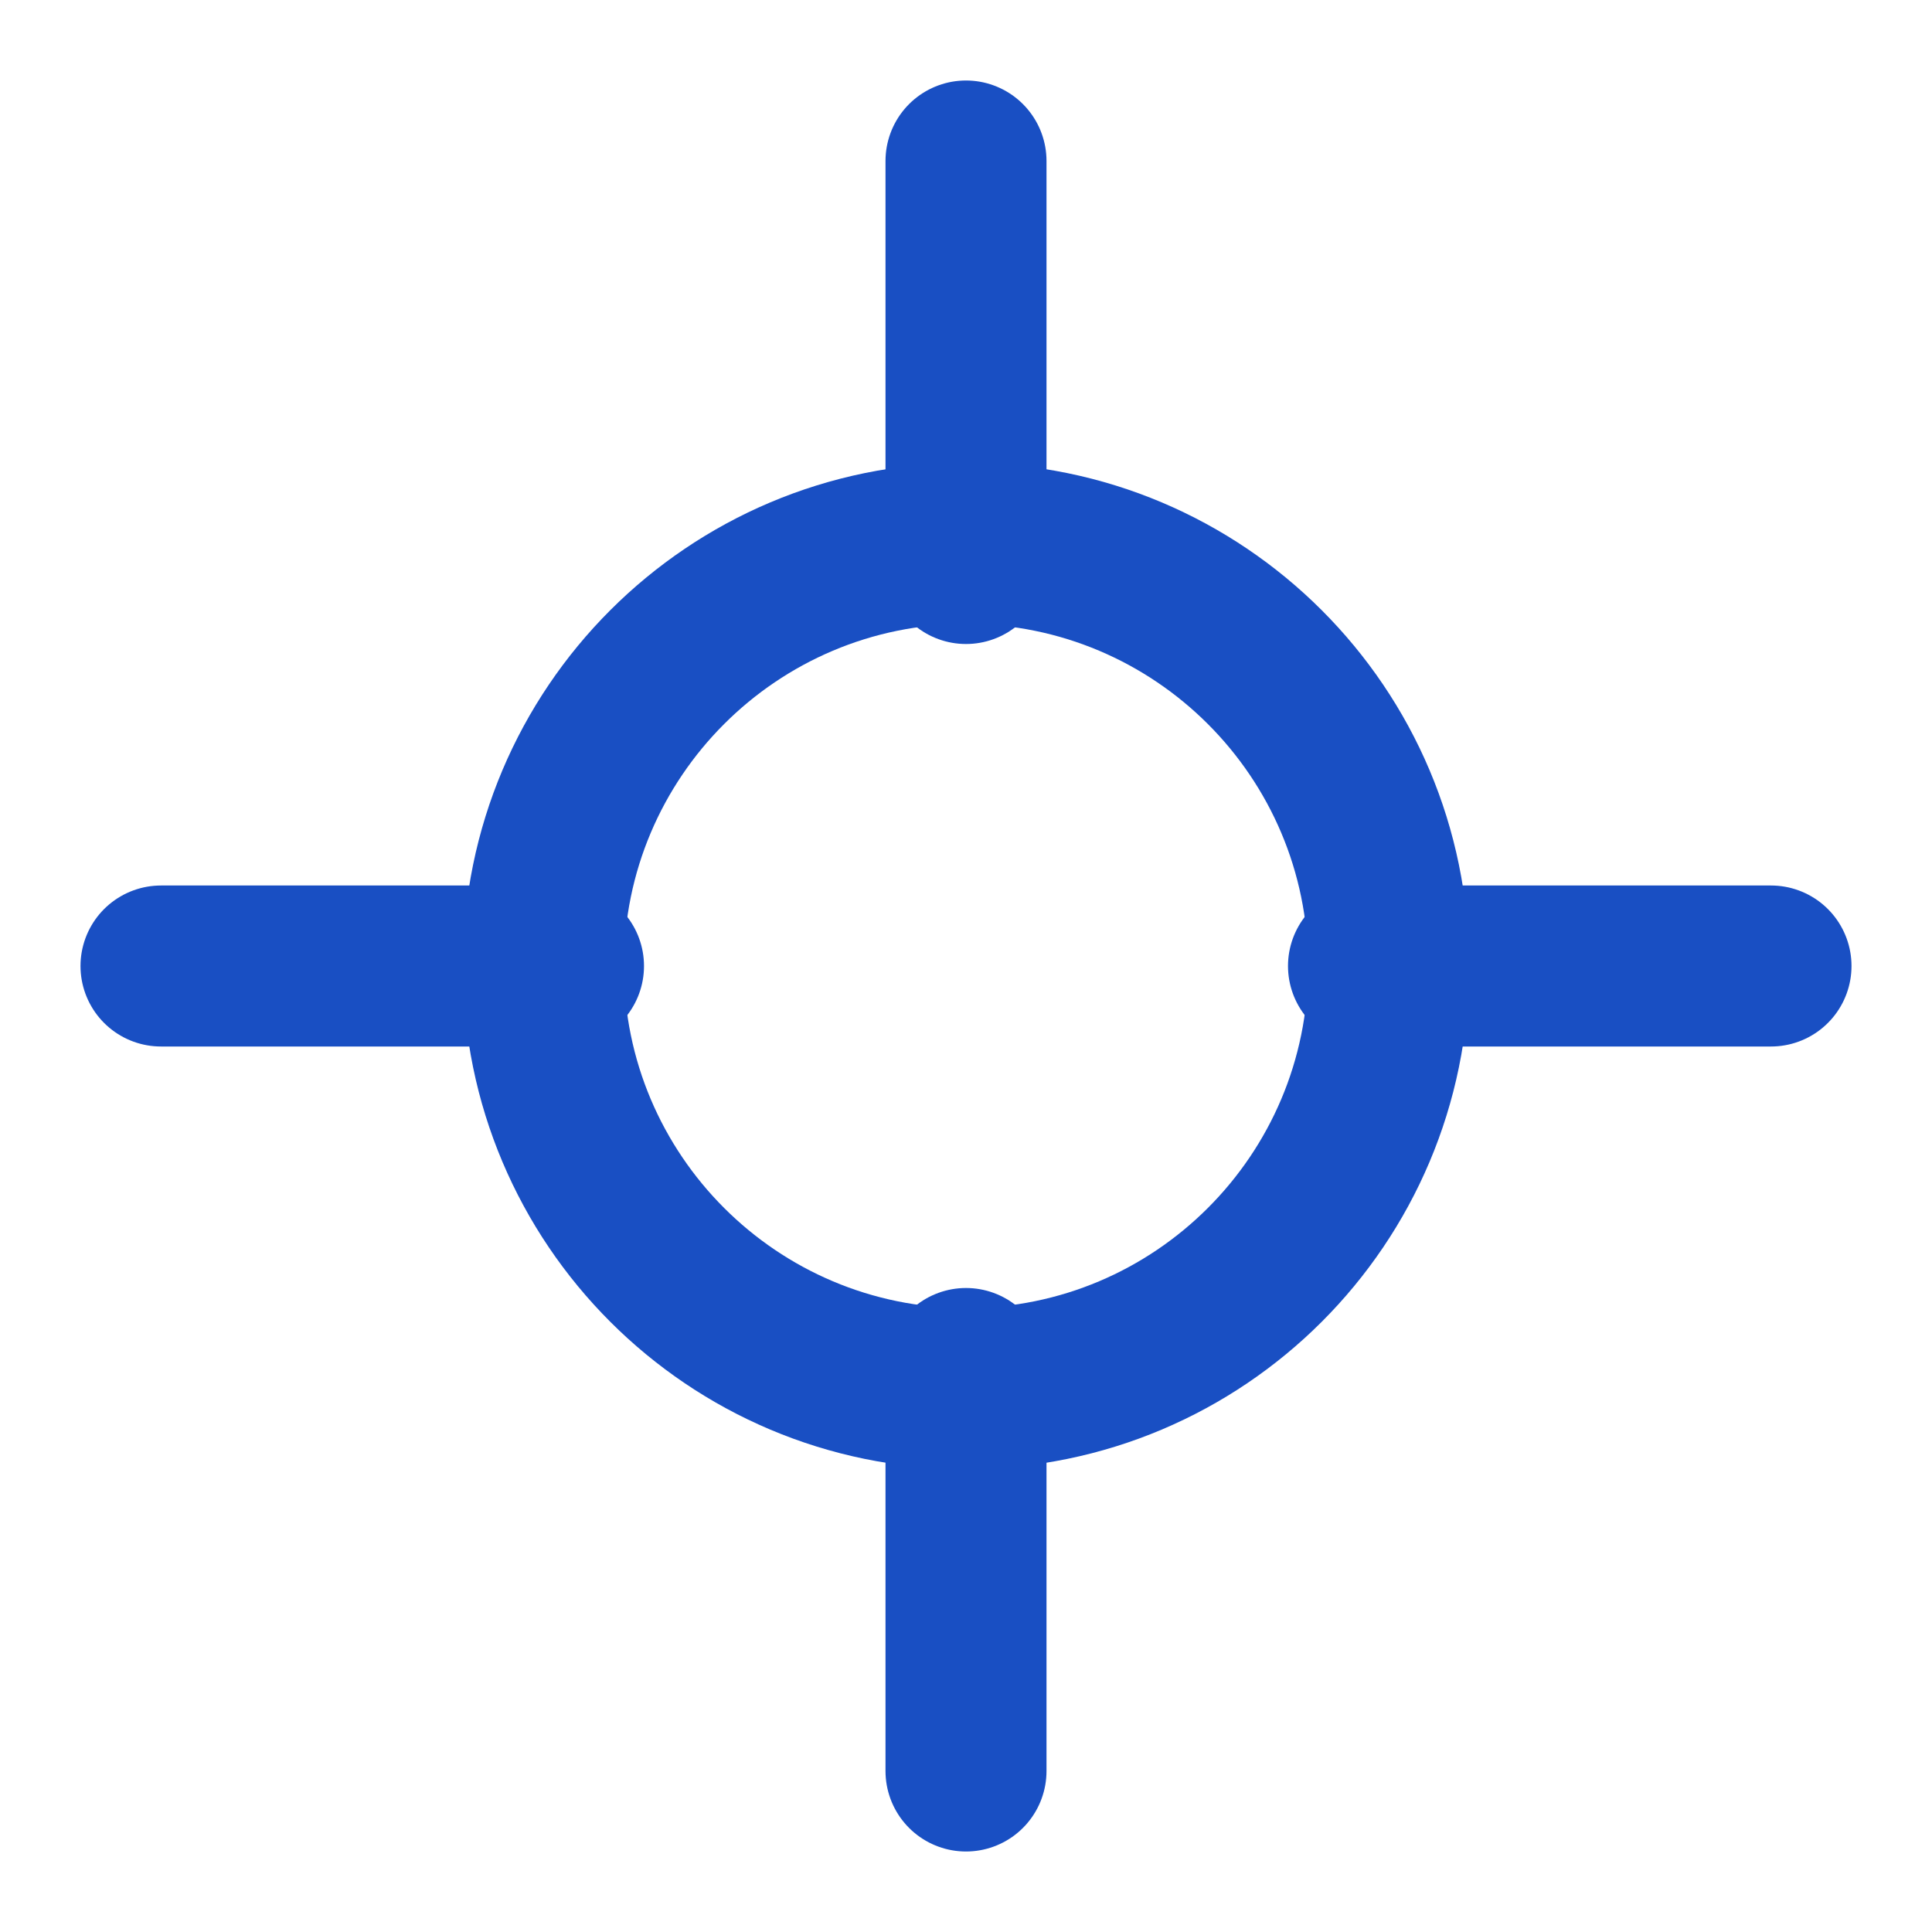
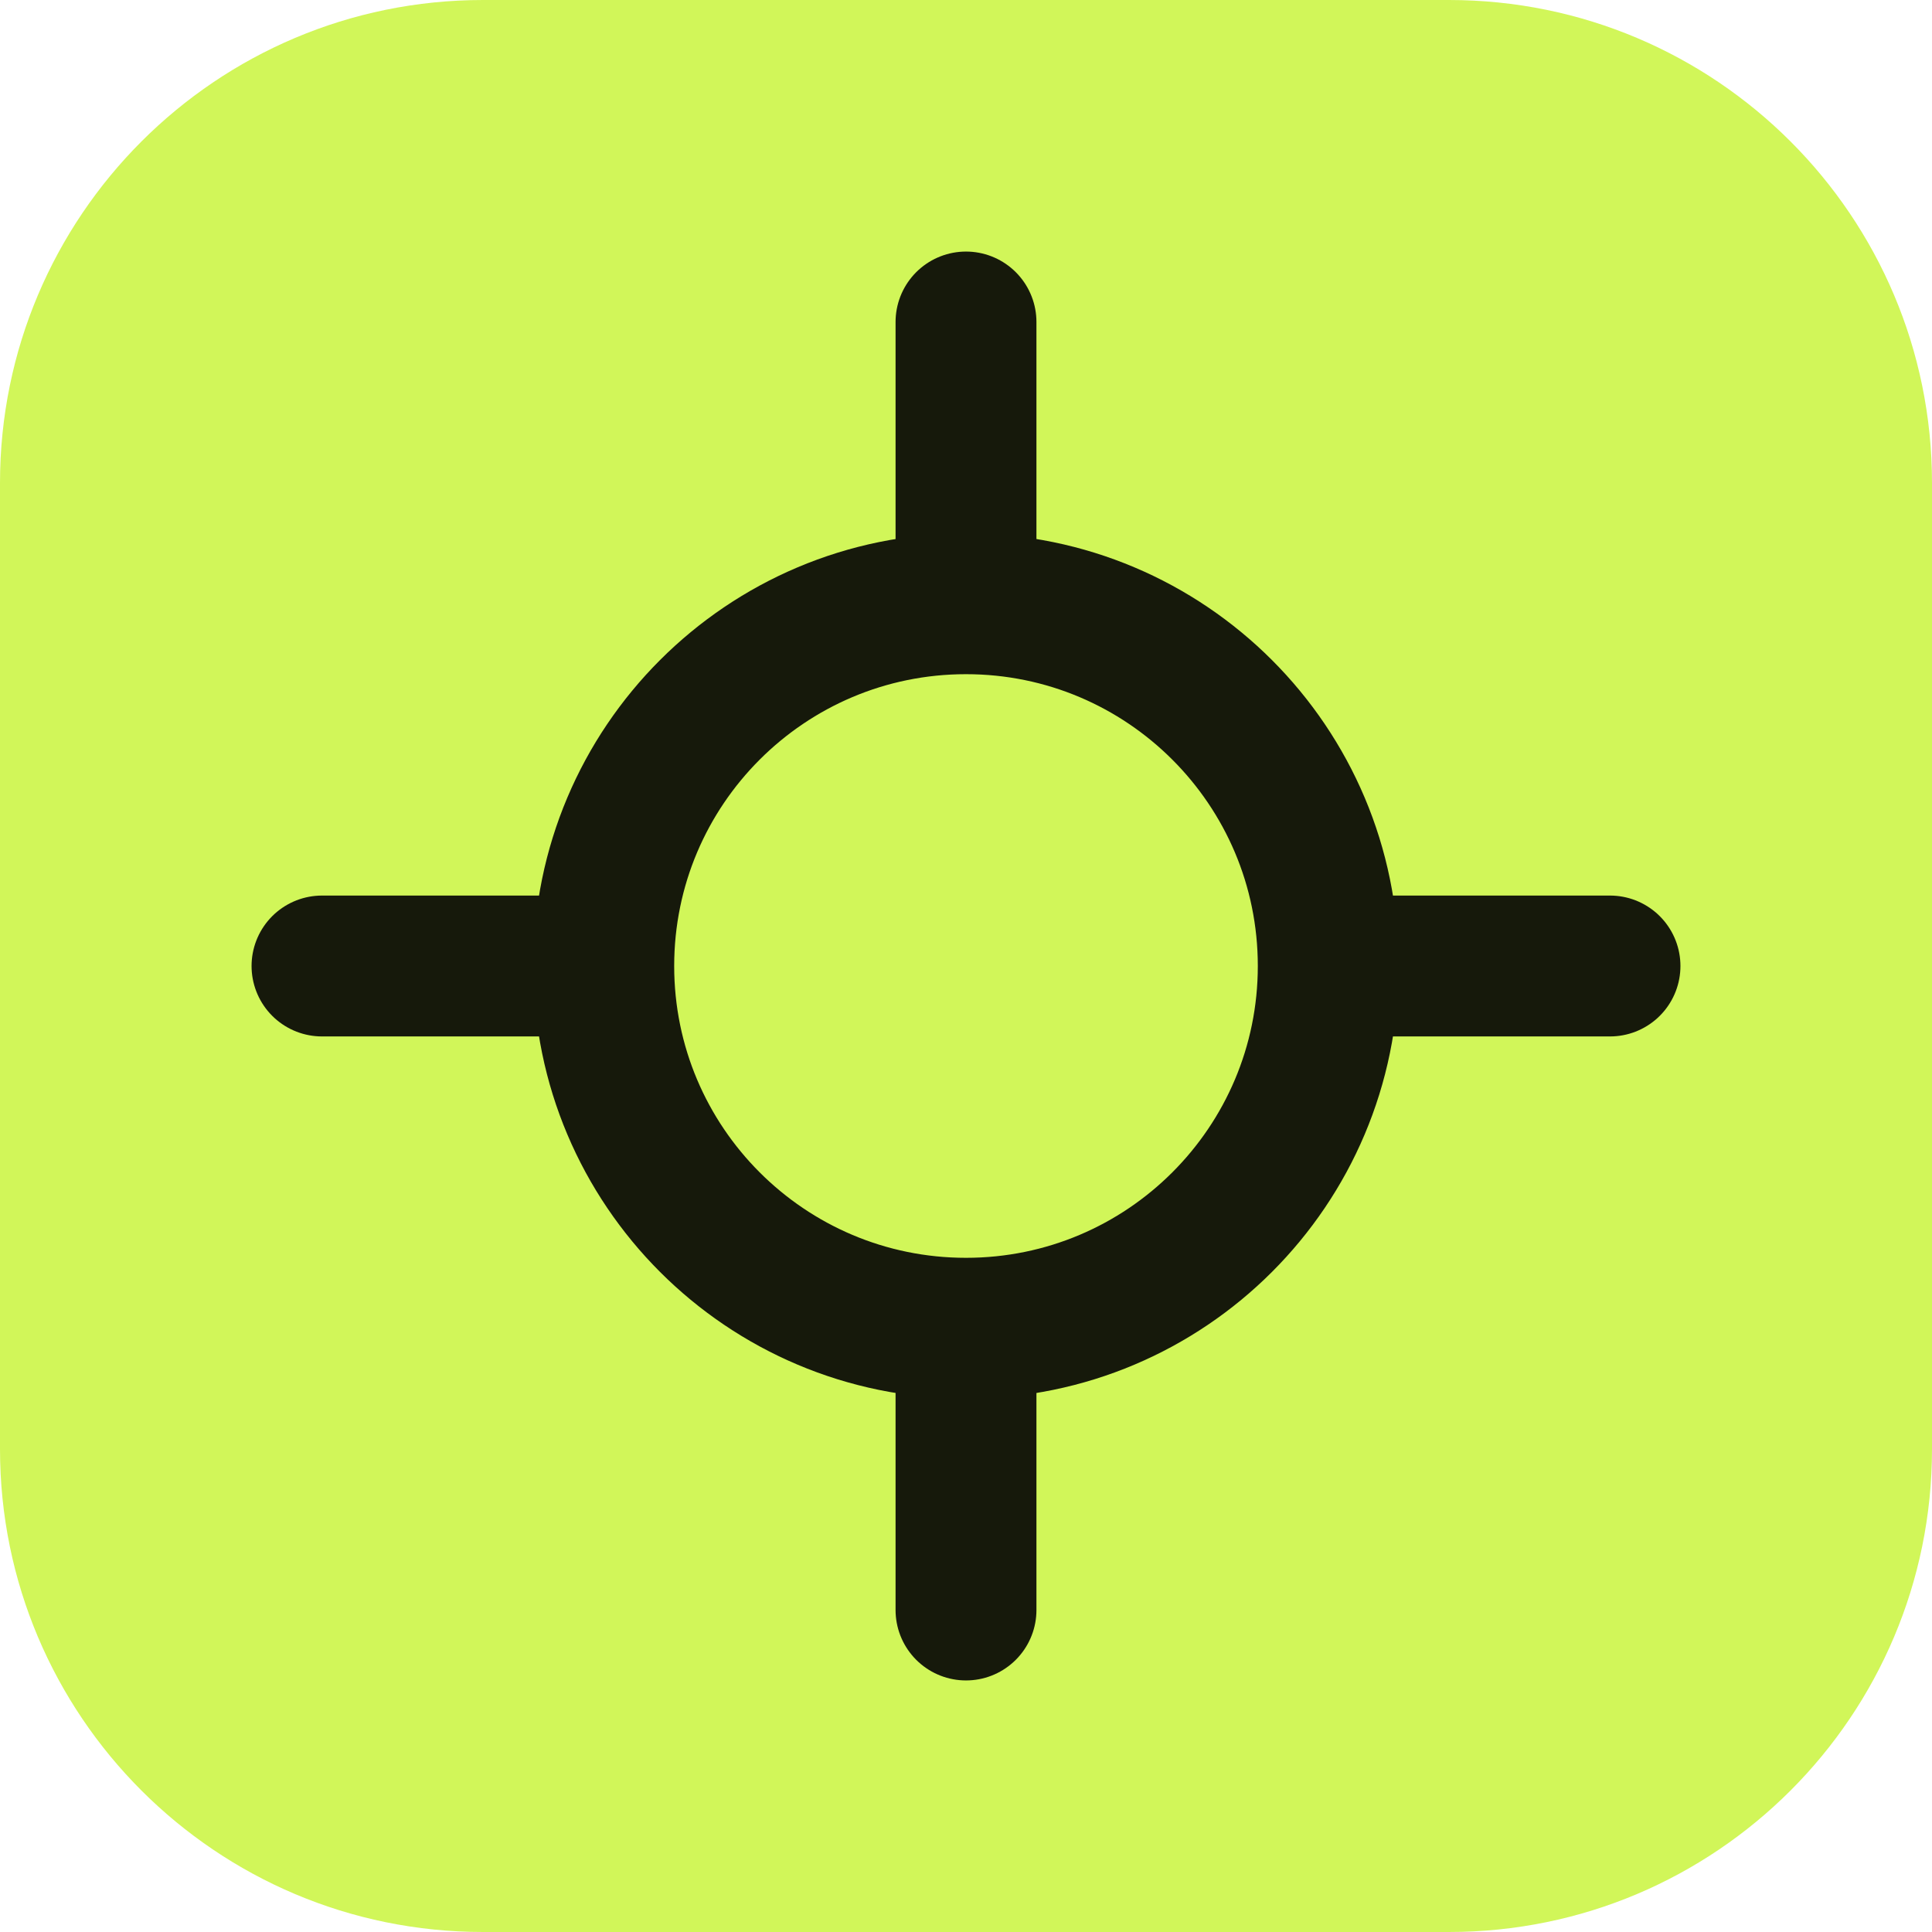
- <svg xmlns="http://www.w3.org/2000/svg" viewBox="0 0 24 24" fill="none" stroke="#194fc3" stroke-width="2" stroke-linecap="round">
-   <path d="M12 2v5m0 10v5M2 12h5m10 0h5" />
-   <circle cx="12" cy="12" r="5.25" />
+ <svg xmlns="http://www.w3.org/2000/svg" viewBox="0 0 24 24">
+   <rect width="24" height="24" rx="6" fill="#d1f659" />
+   <g fill="none" stroke="#16190b" stroke-width="1.75" stroke-linecap="round">
+     <path d="M12 4v3m0 10v3M4 12h3m10 0h3" />
+     <circle cx="12" cy="12" r="4.5" />
+   </g>
</svg>
